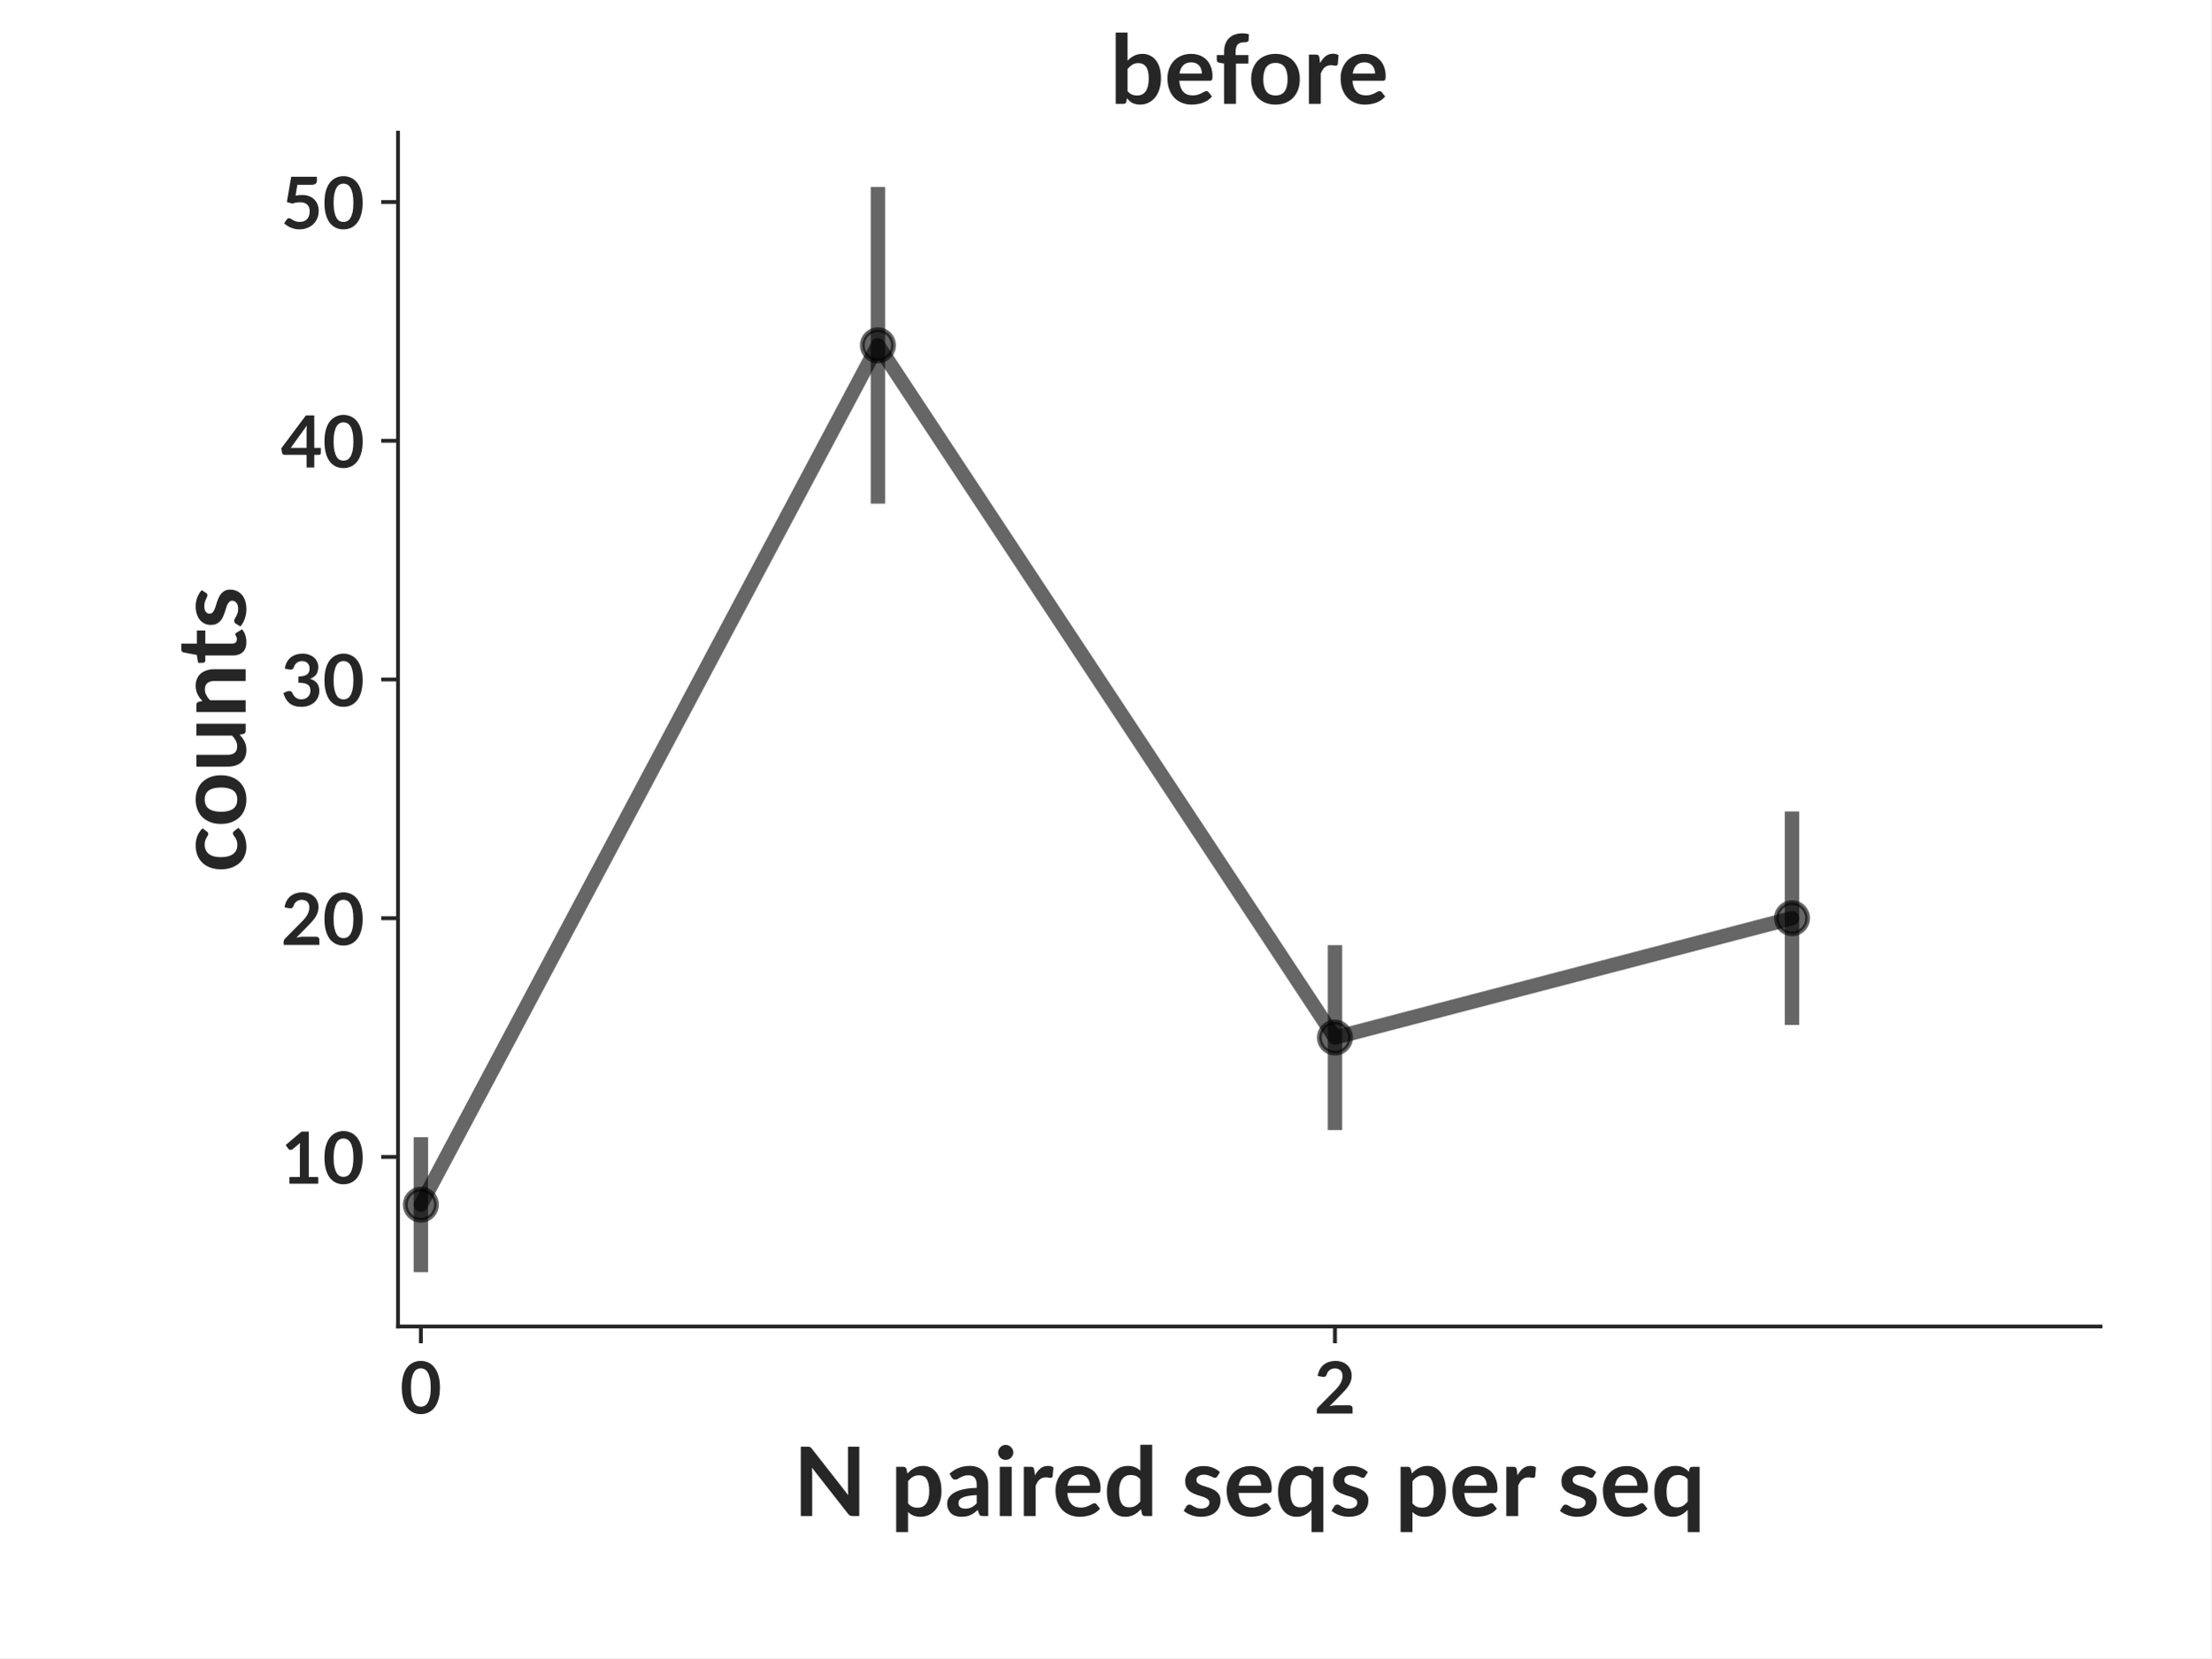
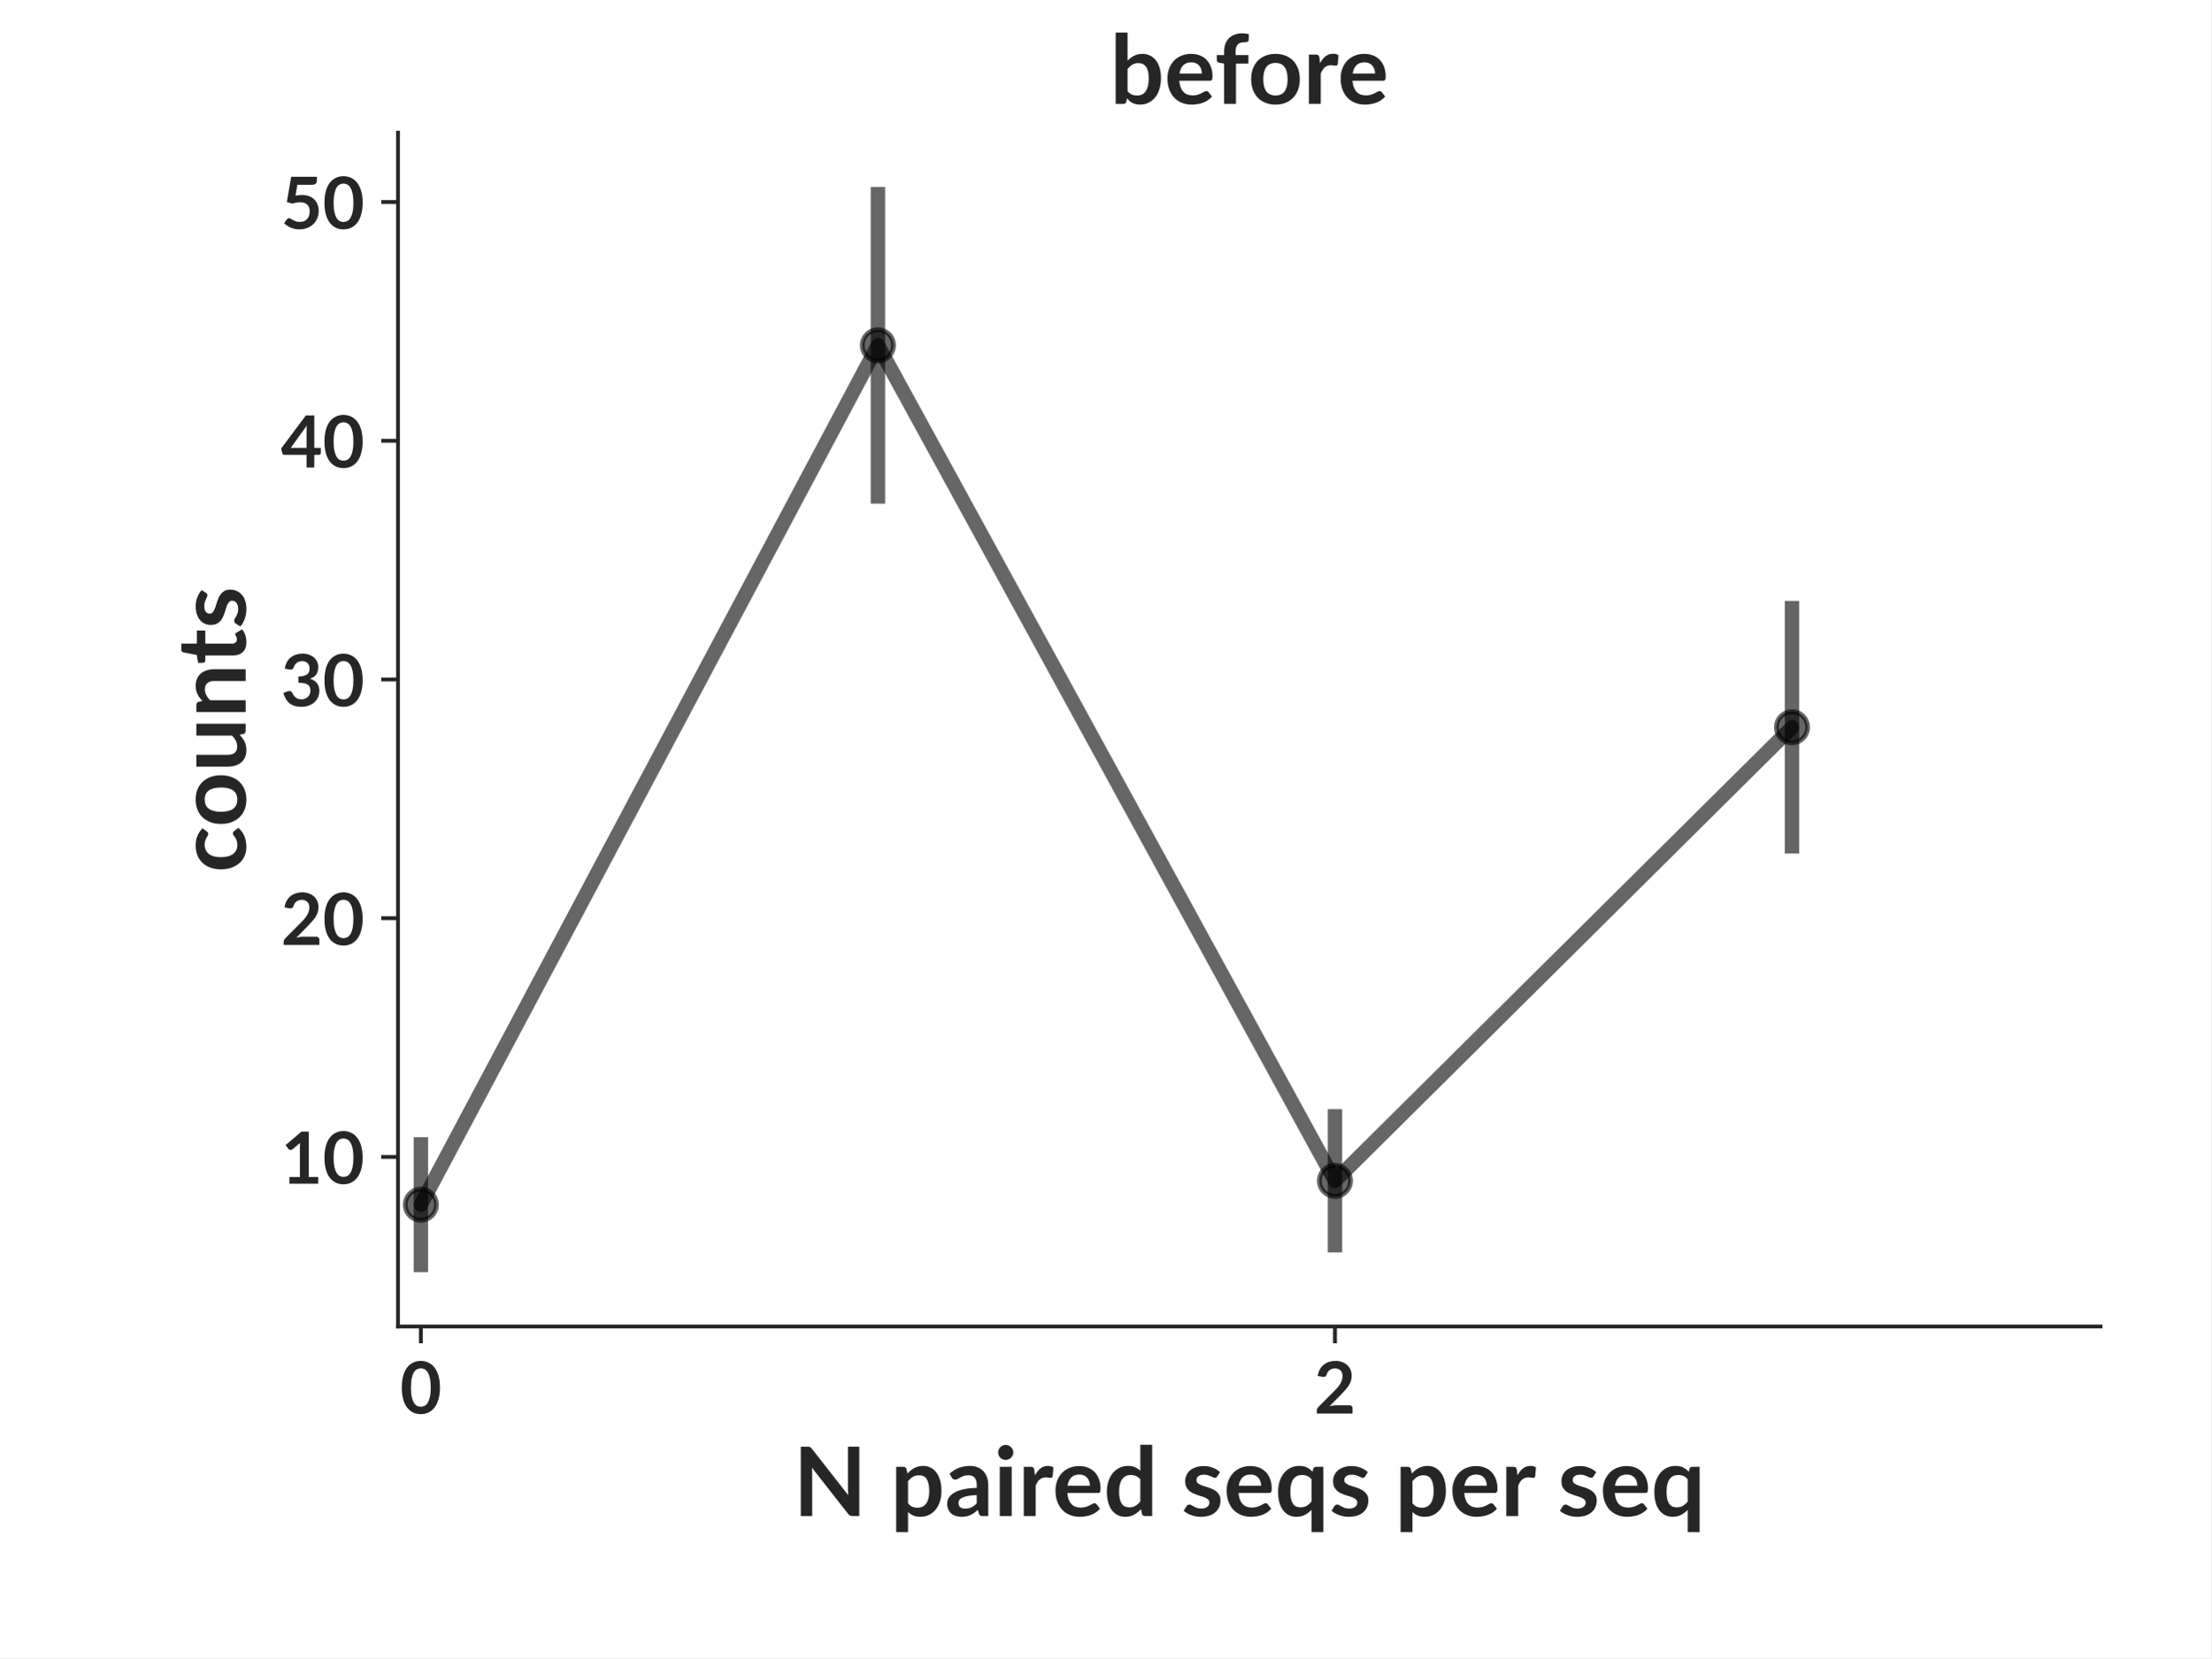
<svg xmlns="http://www.w3.org/2000/svg" xmlns:xlink="http://www.w3.org/1999/xlink" width="460.8pt" height="345.6pt" viewBox="0 0 460.8 345.6" version="1.1">
  <defs>
    <style type="text/css">*{stroke-linejoin: round; stroke-linecap: butt}</style>
  </defs>
  <g id="figure_1">
    <g id="patch_1">
      <path d="M 0 345.6  L 460.8 345.6  L 460.8 0  L 0 0  z " style="fill: #ffffff" />
    </g>
    <g id="axes_1">
      <g id="patch_2">
        <path d="M 82.944 276.48  L 437.76 276.48  L 437.76 27.648  L 82.944 27.648  z " style="fill: #ffffff" />
      </g>
      <g id="matplotlib.axis_1">
        <g id="xtick_1">
          <g id="line2d_1">
            <defs>
-               <path id="m3d184fe17a" d="M 0 0  L 0 3.5  " style="stroke: #262626; stroke-width: 0.8" />
+               <path id="mdb2d9c33cf" d="M 0 0  L 0 3.5  " style="stroke: #262626; stroke-width: 0.8" />
            </defs>
            <g>
-               <use xlink:href="#m3d184fe17a" x="87.707" y="276.48" style="fill: #262626; stroke: #262626; stroke-width: 0.8" />
+               <use xlink:href="#mdb2d9c33cf" x="87.707" y="276.48" style="fill: #262626; stroke: #262626; stroke-width: 0.8" />
            </g>
          </g>
          <g id="text_1">
            <text style="font-weight: 700; font-size: 15px; font-family: 'Lato'; text-anchor: middle; fill: #262626" x="87.707" y="294.625" transform="rotate(-0 87.70663 294.6245)">0</text>
          </g>
        </g>
        <g id="xtick_2">
          <g id="line2d_2">
            <g>
-               <use xlink:href="#m3d184fe17a" x="278.212" y="276.48" style="fill: #262626; stroke: #262626; stroke-width: 0.8" />
+               <use xlink:href="#mdb2d9c33cf" x="278.212" y="276.48" style="fill: #262626; stroke: #262626; stroke-width: 0.8" />
            </g>
          </g>
          <g id="text_2">
            <text style="font-weight: 700; font-size: 15px; font-family: 'Lato'; text-anchor: middle; fill: #262626" x="278.212" y="294.625" transform="rotate(-0 278.2119 294.6245)">2</text>
          </g>
        </g>
        <g id="text_3">
          <text style="font-weight: 700; font-size: 20px; font-family: 'Lato'; text-anchor: middle; fill: #262626" x="260.352" y="315.996" transform="rotate(-0 260.352 315.9964)">N paired seqs per seq</text>
        </g>
      </g>
      <g id="matplotlib.axis_2">
        <g id="ytick_1">
          <g id="line2d_3">
            <defs>
-               <path id="m49427e410f" d="M 0 0  L -3.5 0  " style="stroke: #262626; stroke-width: 0.8" />
+               <path id="m86b796a58d" d="M 0 0  L -3.5 0  " style="stroke: #262626; stroke-width: 0.8" />
            </defs>
            <g>
-               <use xlink:href="#m49427e410f" x="82.944" y="241.144" style="fill: #262626; stroke: #262626; stroke-width: 0.8" />
+               <use xlink:href="#m86b796a58d" x="82.944" y="241.144" style="fill: #262626; stroke: #262626; stroke-width: 0.8" />
            </g>
          </g>
          <g id="text_4">
            <text style="font-weight: 700; font-size: 15px; font-family: 'Lato'; text-anchor: end; fill: #262626" x="75.944" y="246.716" transform="rotate(-0 75.944 246.7161)">10</text>
          </g>
        </g>
        <g id="ytick_2">
          <g id="line2d_4">
            <g>
-               <use xlink:href="#m49427e410f" x="82.944" y="191.385" style="fill: #262626; stroke: #262626; stroke-width: 0.8" />
+               <use xlink:href="#m86b796a58d" x="82.944" y="191.385" style="fill: #262626; stroke: #262626; stroke-width: 0.8" />
            </g>
          </g>
          <g id="text_5">
            <text style="font-weight: 700; font-size: 15px; font-family: 'Lato'; text-anchor: end; fill: #262626" x="75.944" y="196.958" transform="rotate(-0 75.944 196.9576)">20</text>
          </g>
        </g>
        <g id="ytick_3">
          <g id="line2d_5">
            <g>
-               <use xlink:href="#m49427e410f" x="82.944" y="141.627" style="fill: #262626; stroke: #262626; stroke-width: 0.8" />
+               <use xlink:href="#m86b796a58d" x="82.944" y="141.627" style="fill: #262626; stroke: #262626; stroke-width: 0.8" />
            </g>
          </g>
          <g id="text_6">
            <text style="font-weight: 700; font-size: 15px; font-family: 'Lato'; text-anchor: end; fill: #262626" x="75.944" y="147.199" transform="rotate(-0 75.944 147.199)">30</text>
          </g>
        </g>
        <g id="ytick_4">
          <g id="line2d_6">
            <g>
-               <use xlink:href="#m49427e410f" x="82.944" y="91.868" style="fill: #262626; stroke: #262626; stroke-width: 0.8" />
+               <use xlink:href="#m86b796a58d" x="82.944" y="91.868" style="fill: #262626; stroke: #262626; stroke-width: 0.8" />
            </g>
          </g>
          <g id="text_7">
            <text style="font-weight: 700; font-size: 15px; font-family: 'Lato'; text-anchor: end; fill: #262626" x="75.944" y="97.44" transform="rotate(-0 75.944 97.44036)">40</text>
          </g>
        </g>
        <g id="ytick_5">
          <g id="line2d_7">
            <g>
-               <use xlink:href="#m49427e410f" x="82.944" y="42.11" style="fill: #262626; stroke: #262626; stroke-width: 0.8" />
+               <use xlink:href="#m86b796a58d" x="82.944" y="42.11" style="fill: #262626; stroke: #262626; stroke-width: 0.8" />
            </g>
          </g>
          <g id="text_8">
            <text style="font-weight: 700; font-size: 15px; font-family: 'Lato'; text-anchor: end; fill: #262626" x="75.944" y="47.682" transform="rotate(-0 75.944 47.68177)">50</text>
          </g>
        </g>
        <g id="text_9">
          <text style="font-weight: 700; font-size: 20px; font-family: 'Lato'; text-anchor: middle; fill: #262626" x="51.194" y="152.064" transform="rotate(-90 51.194 152.064)">counts</text>
        </g>
      </g>
      <g id="LineCollection_1">
-         <path d="M 87.707 265.169  L 87.707 237.022  " clip-path="url(#p3a390e12e2)" style="fill: none; stroke: #000000; stroke-opacity: 0.6; stroke-width: 3" />
-         <path d="M 182.959 104.971  L 182.959 38.959  " clip-path="url(#p3a390e12e2)" style="fill: none; stroke: #000000; stroke-opacity: 0.6; stroke-width: 3" />
-         <path d="M 278.212 235.536  L 278.212 196.993  " clip-path="url(#p3a390e12e2)" style="fill: none; stroke: #000000; stroke-opacity: 0.6; stroke-width: 3" />
-         <path d="M 373.464 213.638  L 373.464 169.133  " clip-path="url(#p3a390e12e2)" style="fill: none; stroke: #000000; stroke-opacity: 0.6; stroke-width: 3" />
+         <path d="M 87.707 265.169  L 87.707 237.022  " clip-path="url(#p0f117a11f4)" style="fill: none; stroke: #000000; stroke-opacity: 0.6; stroke-width: 3" />
+         <path d="M 182.959 104.971  L 182.959 38.959  " clip-path="url(#p0f117a11f4)" style="fill: none; stroke: #000000; stroke-opacity: 0.6; stroke-width: 3" />
+         <path d="M 278.212 261.047  L 278.212 231.192  " clip-path="url(#p0f117a11f4)" style="fill: none; stroke: #000000; stroke-opacity: 0.6; stroke-width: 3" />
+         <path d="M 373.464 177.908  L 373.464 125.249  " clip-path="url(#p0f117a11f4)" style="fill: none; stroke: #000000; stroke-opacity: 0.6; stroke-width: 3" />
      </g>
      <g id="line2d_8">
-         <path d="M 87.707 251.096  L 182.959 71.965  L 278.212 216.265  L 373.464 191.385  " clip-path="url(#p3a390e12e2)" style="fill: none; stroke: #000000; stroke-opacity: 0.6; stroke-width: 3; stroke-linecap: round" />
+         <path d="M 87.707 251.096  L 182.959 71.965  L 278.212 246.12  L 373.464 151.578  " clip-path="url(#p0f117a11f4)" style="fill: none; stroke: #000000; stroke-opacity: 0.6; stroke-width: 3; stroke-linecap: round" />
        <defs>
-           <path id="m10bbb3cd45" d="M 0 3.25  C 0.862 3.25 1.689 2.908 2.298 2.298  C 2.908 1.689 3.25 0.862 3.25 0  C 3.25 -0.862 2.908 -1.689 2.298 -2.298  C 1.689 -2.908 0.862 -3.25 0 -3.25  C -0.862 -3.25 -1.689 -2.908 -2.298 -2.298  C -2.908 -1.689 -3.25 -0.862 -3.25 0  C -3.25 0.862 -2.908 1.689 -2.298 2.298  C -1.689 2.908 -0.862 3.25 0 3.25  z " style="stroke: #000000; stroke-opacity: 0.6" />
+           <path id="mea1666c7db" d="M 0 3.25  C 0.862 3.25 1.689 2.908 2.298 2.298  C 2.908 1.689 3.25 0.862 3.25 0  C 3.25 -0.862 2.908 -1.689 2.298 -2.298  C 1.689 -2.908 0.862 -3.25 0 -3.25  C -0.862 -3.25 -1.689 -2.908 -2.298 -2.298  C -2.908 -1.689 -3.25 -0.862 -3.25 0  C -3.25 0.862 -2.908 1.689 -2.298 2.298  C -1.689 2.908 -0.862 3.25 0 3.25  z " style="stroke: #000000; stroke-opacity: 0.6" />
        </defs>
-         <g clip-path="url(#p3a390e12e2)">
-           <use xlink:href="#m10bbb3cd45" x="87.707" y="251.096" style="fill-opacity: 0.6; stroke: #000000; stroke-opacity: 0.6" />
-           <use xlink:href="#m10bbb3cd45" x="182.959" y="71.965" style="fill-opacity: 0.6; stroke: #000000; stroke-opacity: 0.6" />
-           <use xlink:href="#m10bbb3cd45" x="278.212" y="216.265" style="fill-opacity: 0.6; stroke: #000000; stroke-opacity: 0.6" />
-           <use xlink:href="#m10bbb3cd45" x="373.464" y="191.385" style="fill-opacity: 0.6; stroke: #000000; stroke-opacity: 0.6" />
+         <g clip-path="url(#p0f117a11f4)">
+           <use xlink:href="#mea1666c7db" x="87.707" y="251.096" style="fill-opacity: 0.6; stroke: #000000; stroke-opacity: 0.6" />
+           <use xlink:href="#mea1666c7db" x="182.959" y="71.965" style="fill-opacity: 0.6; stroke: #000000; stroke-opacity: 0.6" />
+           <use xlink:href="#mea1666c7db" x="278.212" y="246.12" style="fill-opacity: 0.6; stroke: #000000; stroke-opacity: 0.6" />
+           <use xlink:href="#mea1666c7db" x="373.464" y="151.578" style="fill-opacity: 0.6; stroke: #000000; stroke-opacity: 0.6" />
        </g>
      </g>
      <g id="patch_3">
        <path d="M 82.944 276.48  L 82.944 27.648  " style="fill: none; stroke: #262626; stroke-width: 0.8; stroke-linejoin: miter; stroke-linecap: square" />
      </g>
      <g id="patch_4">
        <path d="M 82.944 276.48  L 437.76 276.48  " style="fill: none; stroke: #262626; stroke-width: 0.8; stroke-linejoin: miter; stroke-linecap: square" />
      </g>
      <g id="text_10">
        <text style="font-weight: 700; font-size: 20px; font-family: 'Lato'; text-anchor: middle; fill: #262626" x="260.352" y="21.648" transform="rotate(-0 260.352 21.648)">before</text>
      </g>
    </g>
  </g>
  <defs>
-     <clipPath id="p3a390e12e2">
+     <clipPath id="p0f117a11f4">
      <rect x="82.944" y="27.648" width="354.816" height="248.832" />
    </clipPath>
  </defs>
</svg>
